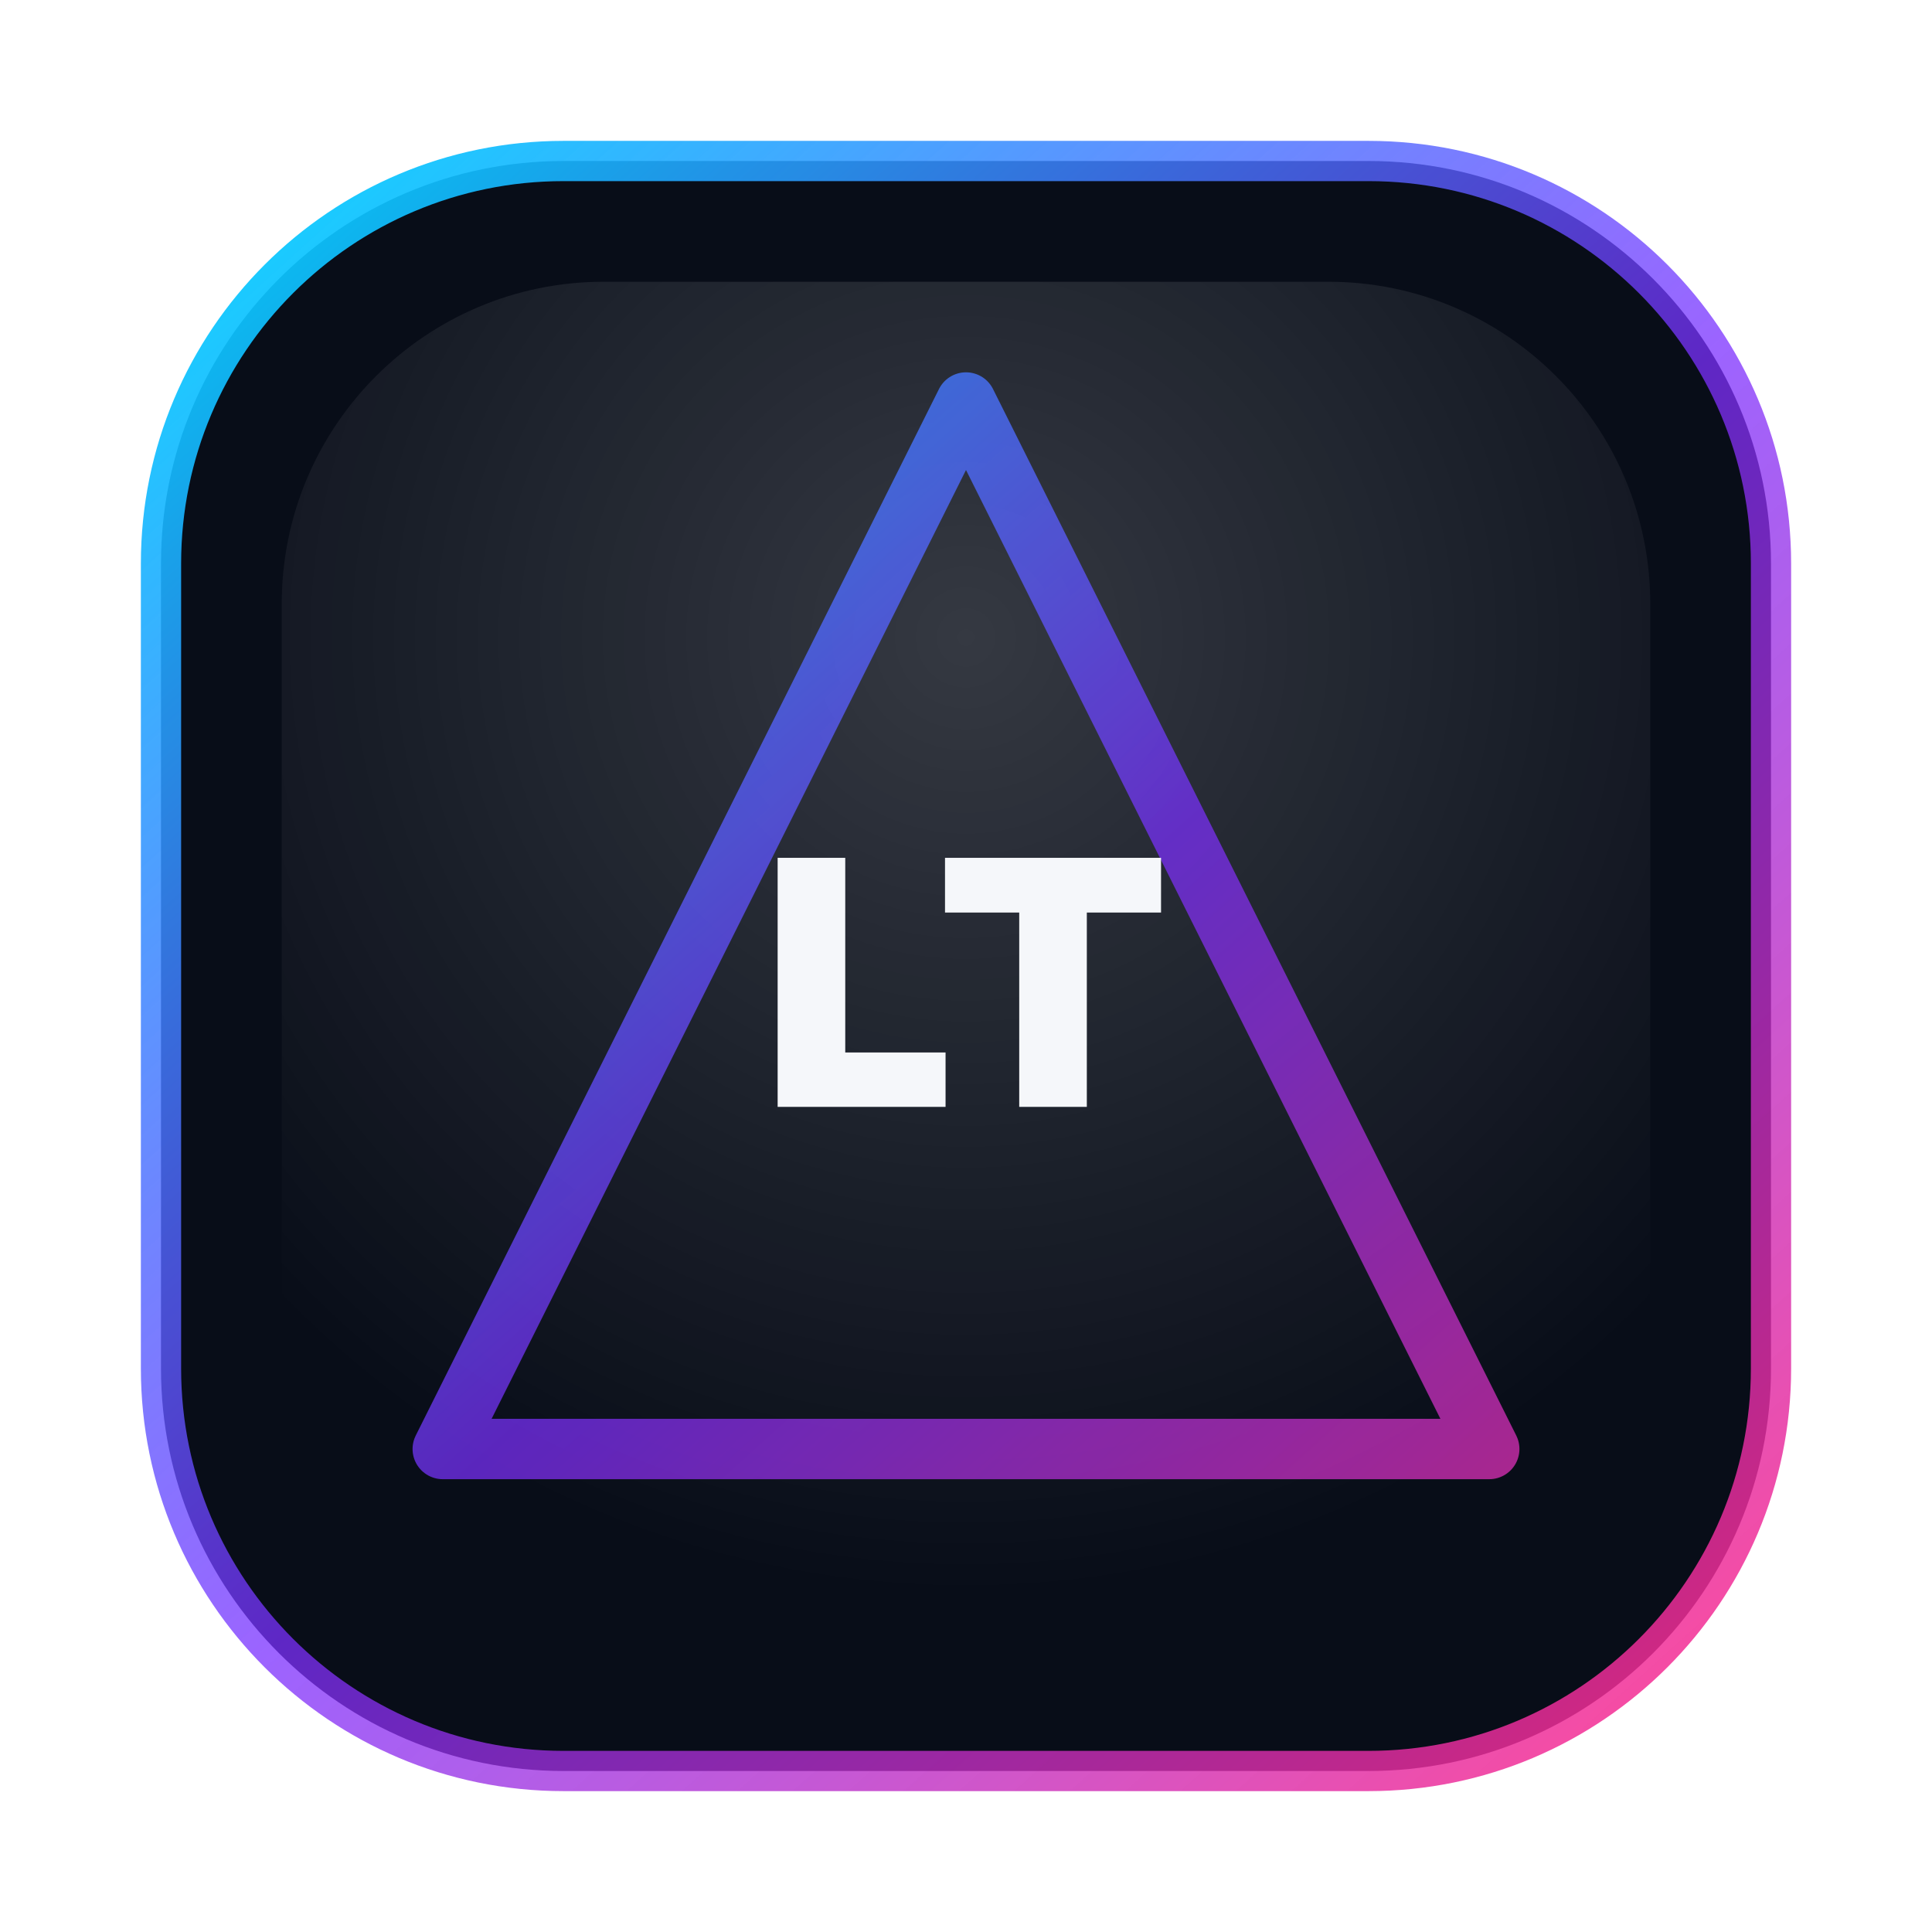
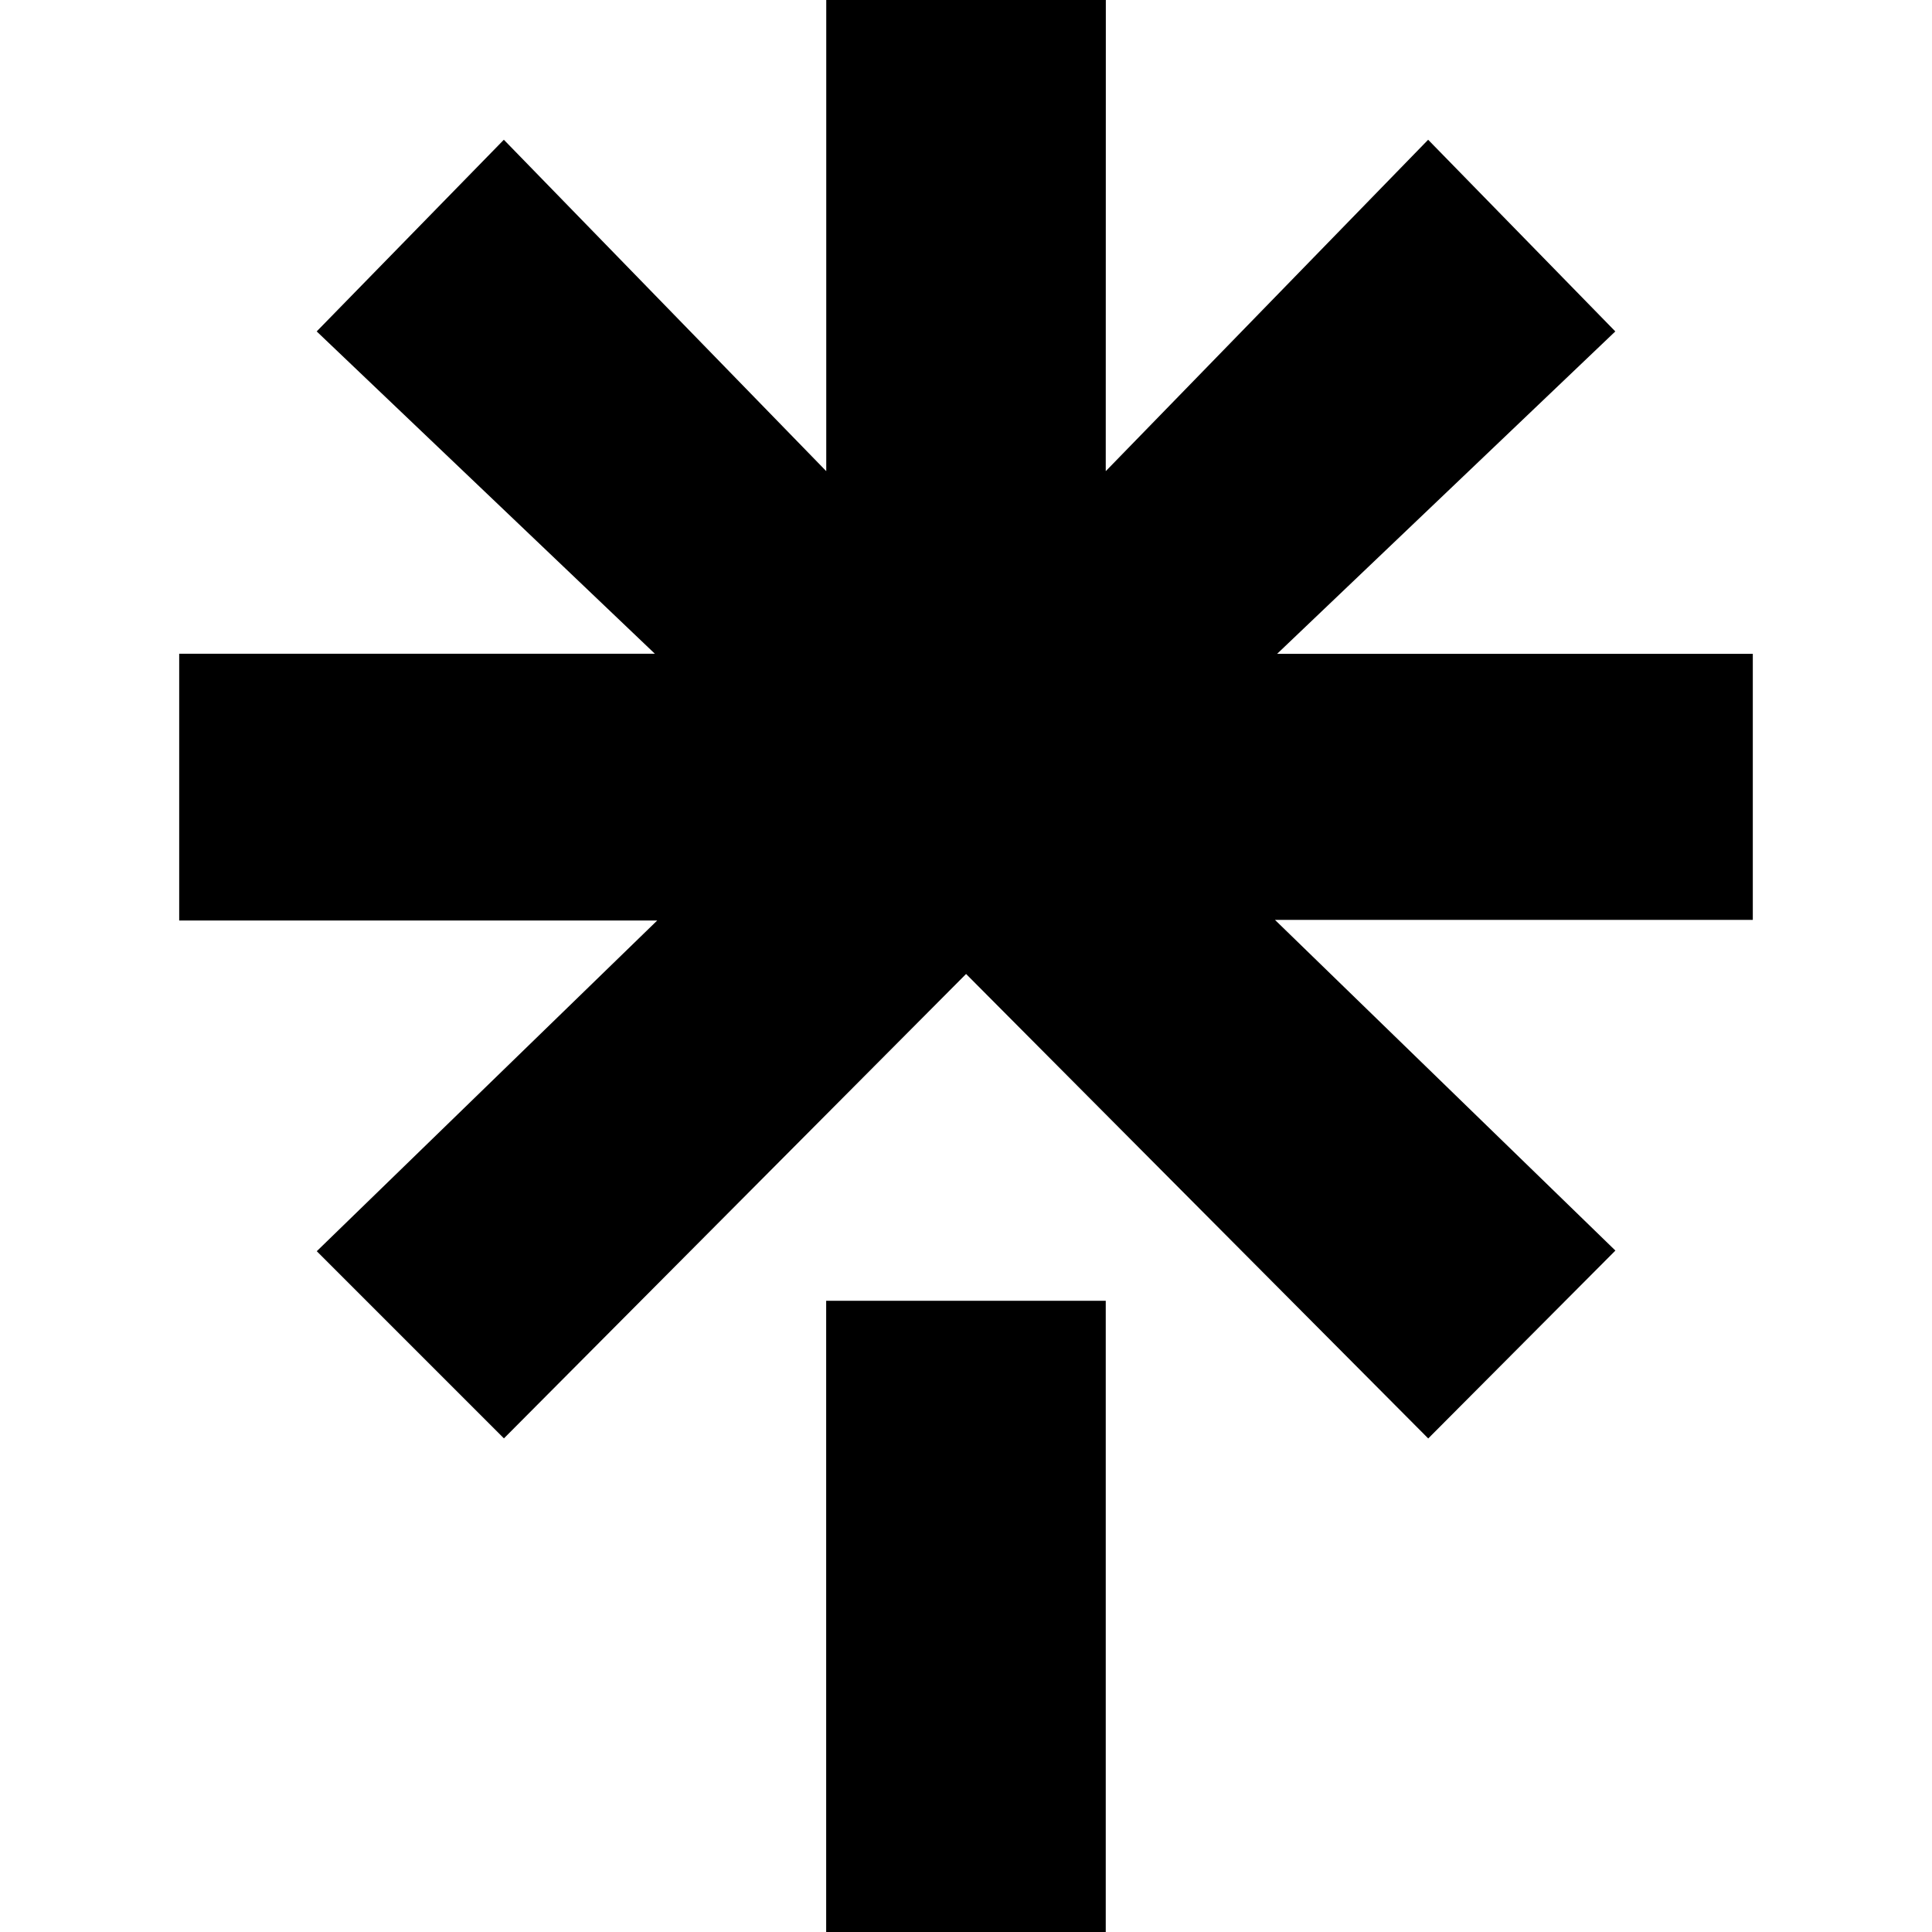
- <svg xmlns="http://www.w3.org/2000/svg" width="96" height="96" viewBox="0 0 96 96" role="img" aria-label="LT icon">
-   <defs>
-     <linearGradient id="g" x1="12" y1="8" x2="84" y2="88" gradientUnits="userSpaceOnUse">
-       <stop offset="0" stop-color="#00D4FF" stop-opacity=".95" />
-       <stop offset=".52" stop-color="#7B30FF" stop-opacity=".75" />
-       <stop offset="1" stop-color="#FF2D8A" stop-opacity=".86" />
-     </linearGradient>
-     <radialGradient id="r" cx="50%" cy="26%" r="70%">
-       <stop offset="0" stop-color="#FFFFFF" stop-opacity=".18" />
-       <stop offset="1" stop-color="#FFFFFF" stop-opacity="0" />
-     </radialGradient>
-   </defs>
-   <rect x="8" y="8" width="80" height="80" rx="20" fill="#080D18" stroke="url(#g)" stroke-width="2" />
-   <rect x="14" y="14" width="68" height="68" rx="16" fill="url(#r)" />
-   <path d="M48 20 L74 72 H22 Z" fill="none" stroke="url(#g)" stroke-width="3" stroke-linejoin="round" opacity=".95" />
-   <text x="48" y="55" text-anchor="middle" font-family="Inter, Segoe UI, Arial, sans-serif" font-size="17" font-weight="900" fill="#F5F7FA" letter-spacing=".5">LT</text>
+ <svg xmlns="http://www.w3.org/2000/svg" role="img" viewBox="0 0 24 24">
+   <path d="m13.736 5.853 4.005-4.117 2.325 2.381-4.201 4.005h5.909v3.305h-5.936l4.229 4.108-2.325 2.334L12.001 12.099l-5.741 5.769-2.325-2.325 4.229-4.108h-5.938V8.121h5.909L3.934 4.117l2.325-2.381 4.005 4.117V0h3.473zm-3.473 10.306h3.473V24h-3.473z" />
</svg>
